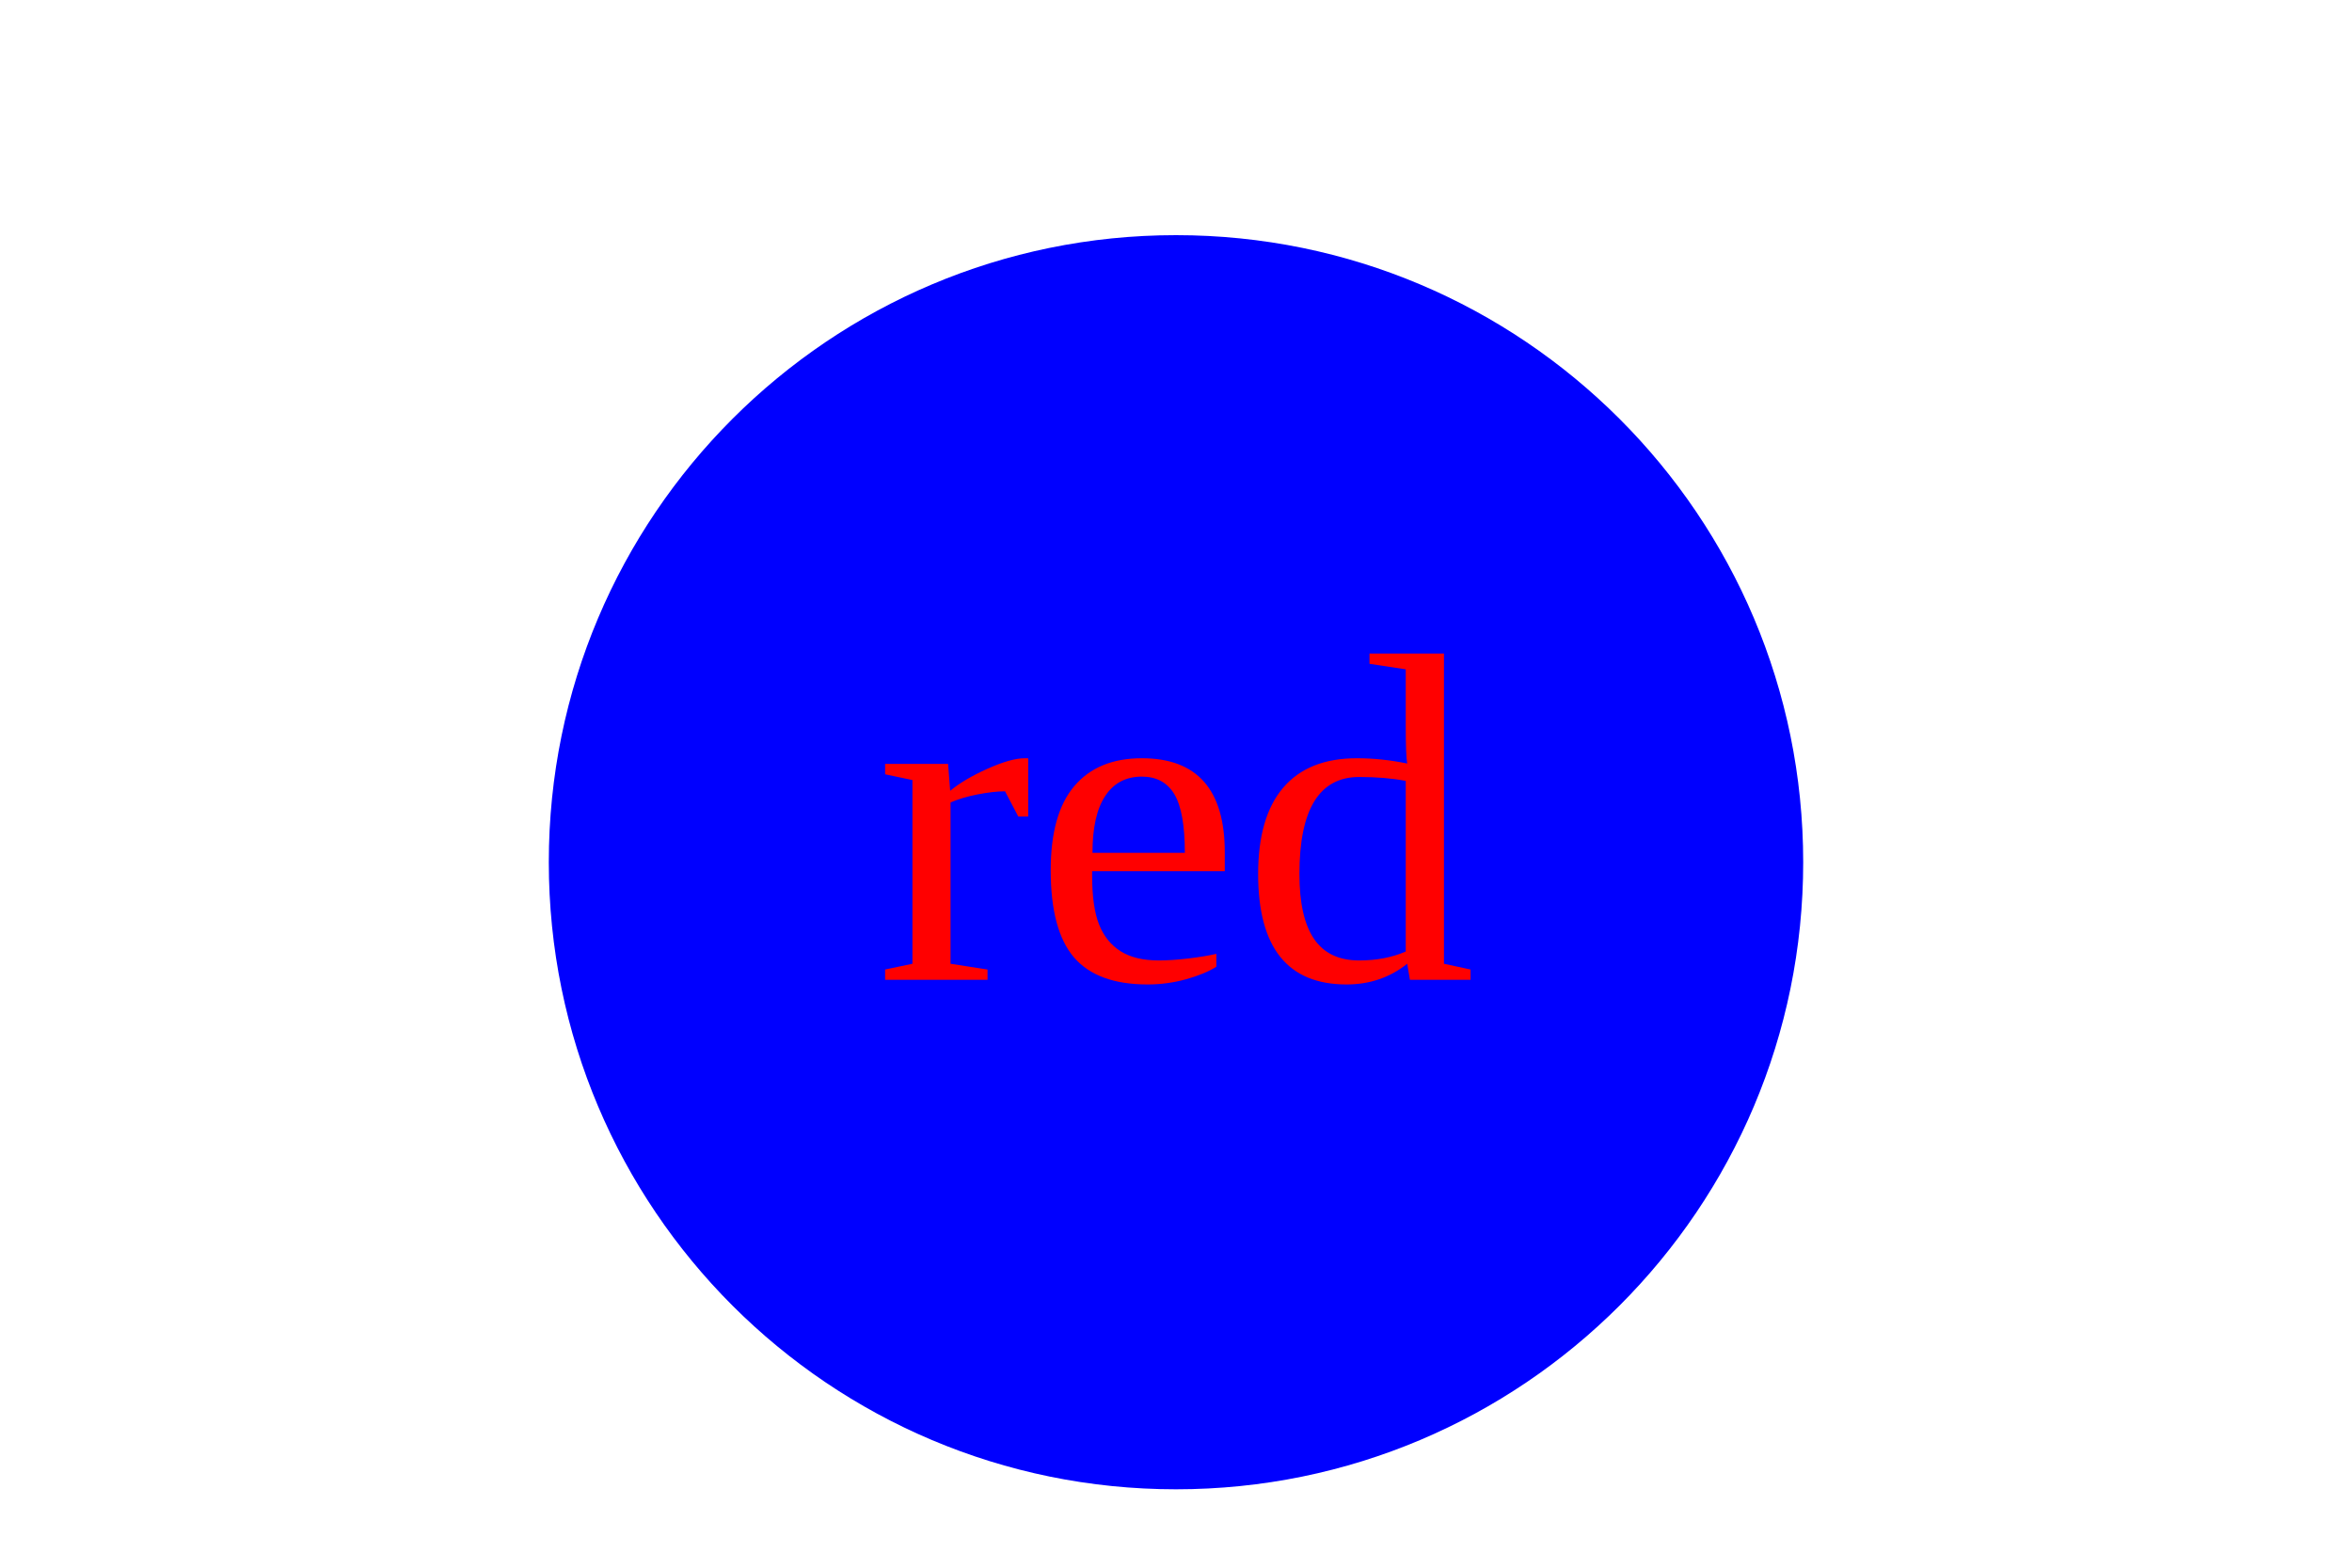
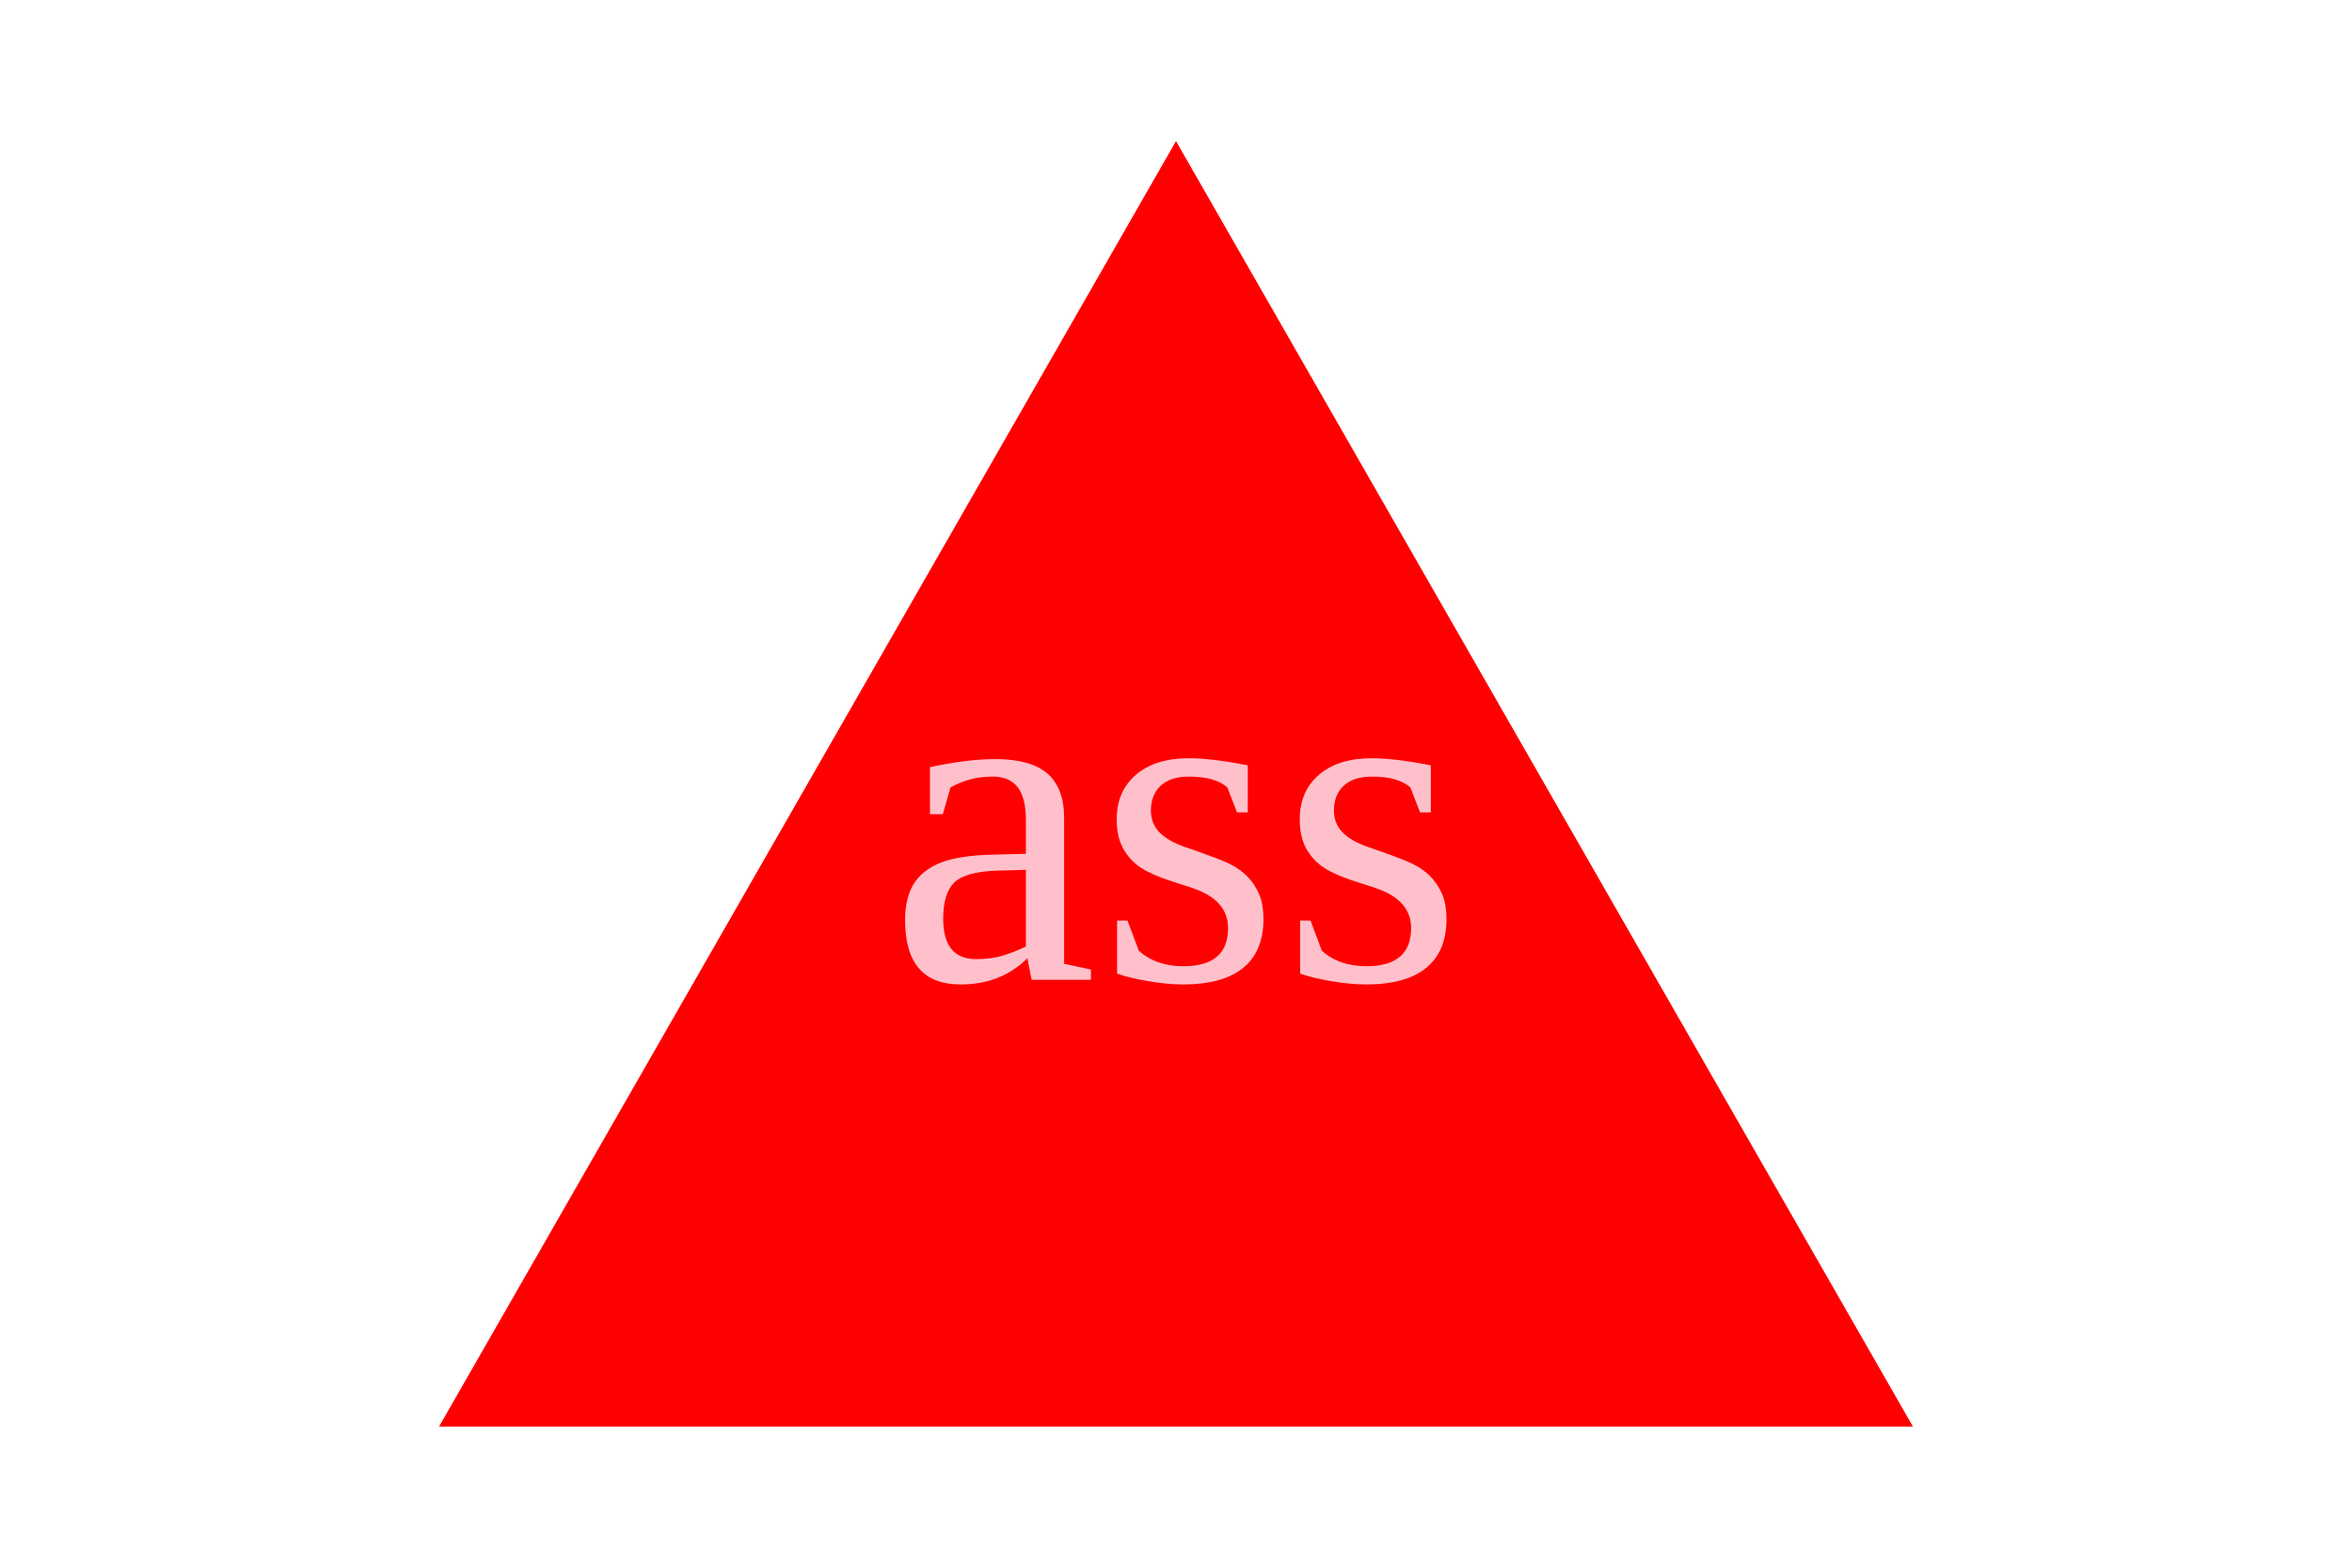
<svg xmlns="http://www.w3.org/2000/svg" version="1.1" width="300" height="200">
-   <circle cx="150" cy="110" r="80" fill="blue" />
-   <text x="150" y="125" font-size="60" text-anchor="middle" fill="red">red</text>
+   <polygon points="150, 18 244, 182 56, 182" fill="red" />
+   <text x="150" y="125" font-size="60" text-anchor="middle" fill="pink">ass</text>
</svg>
